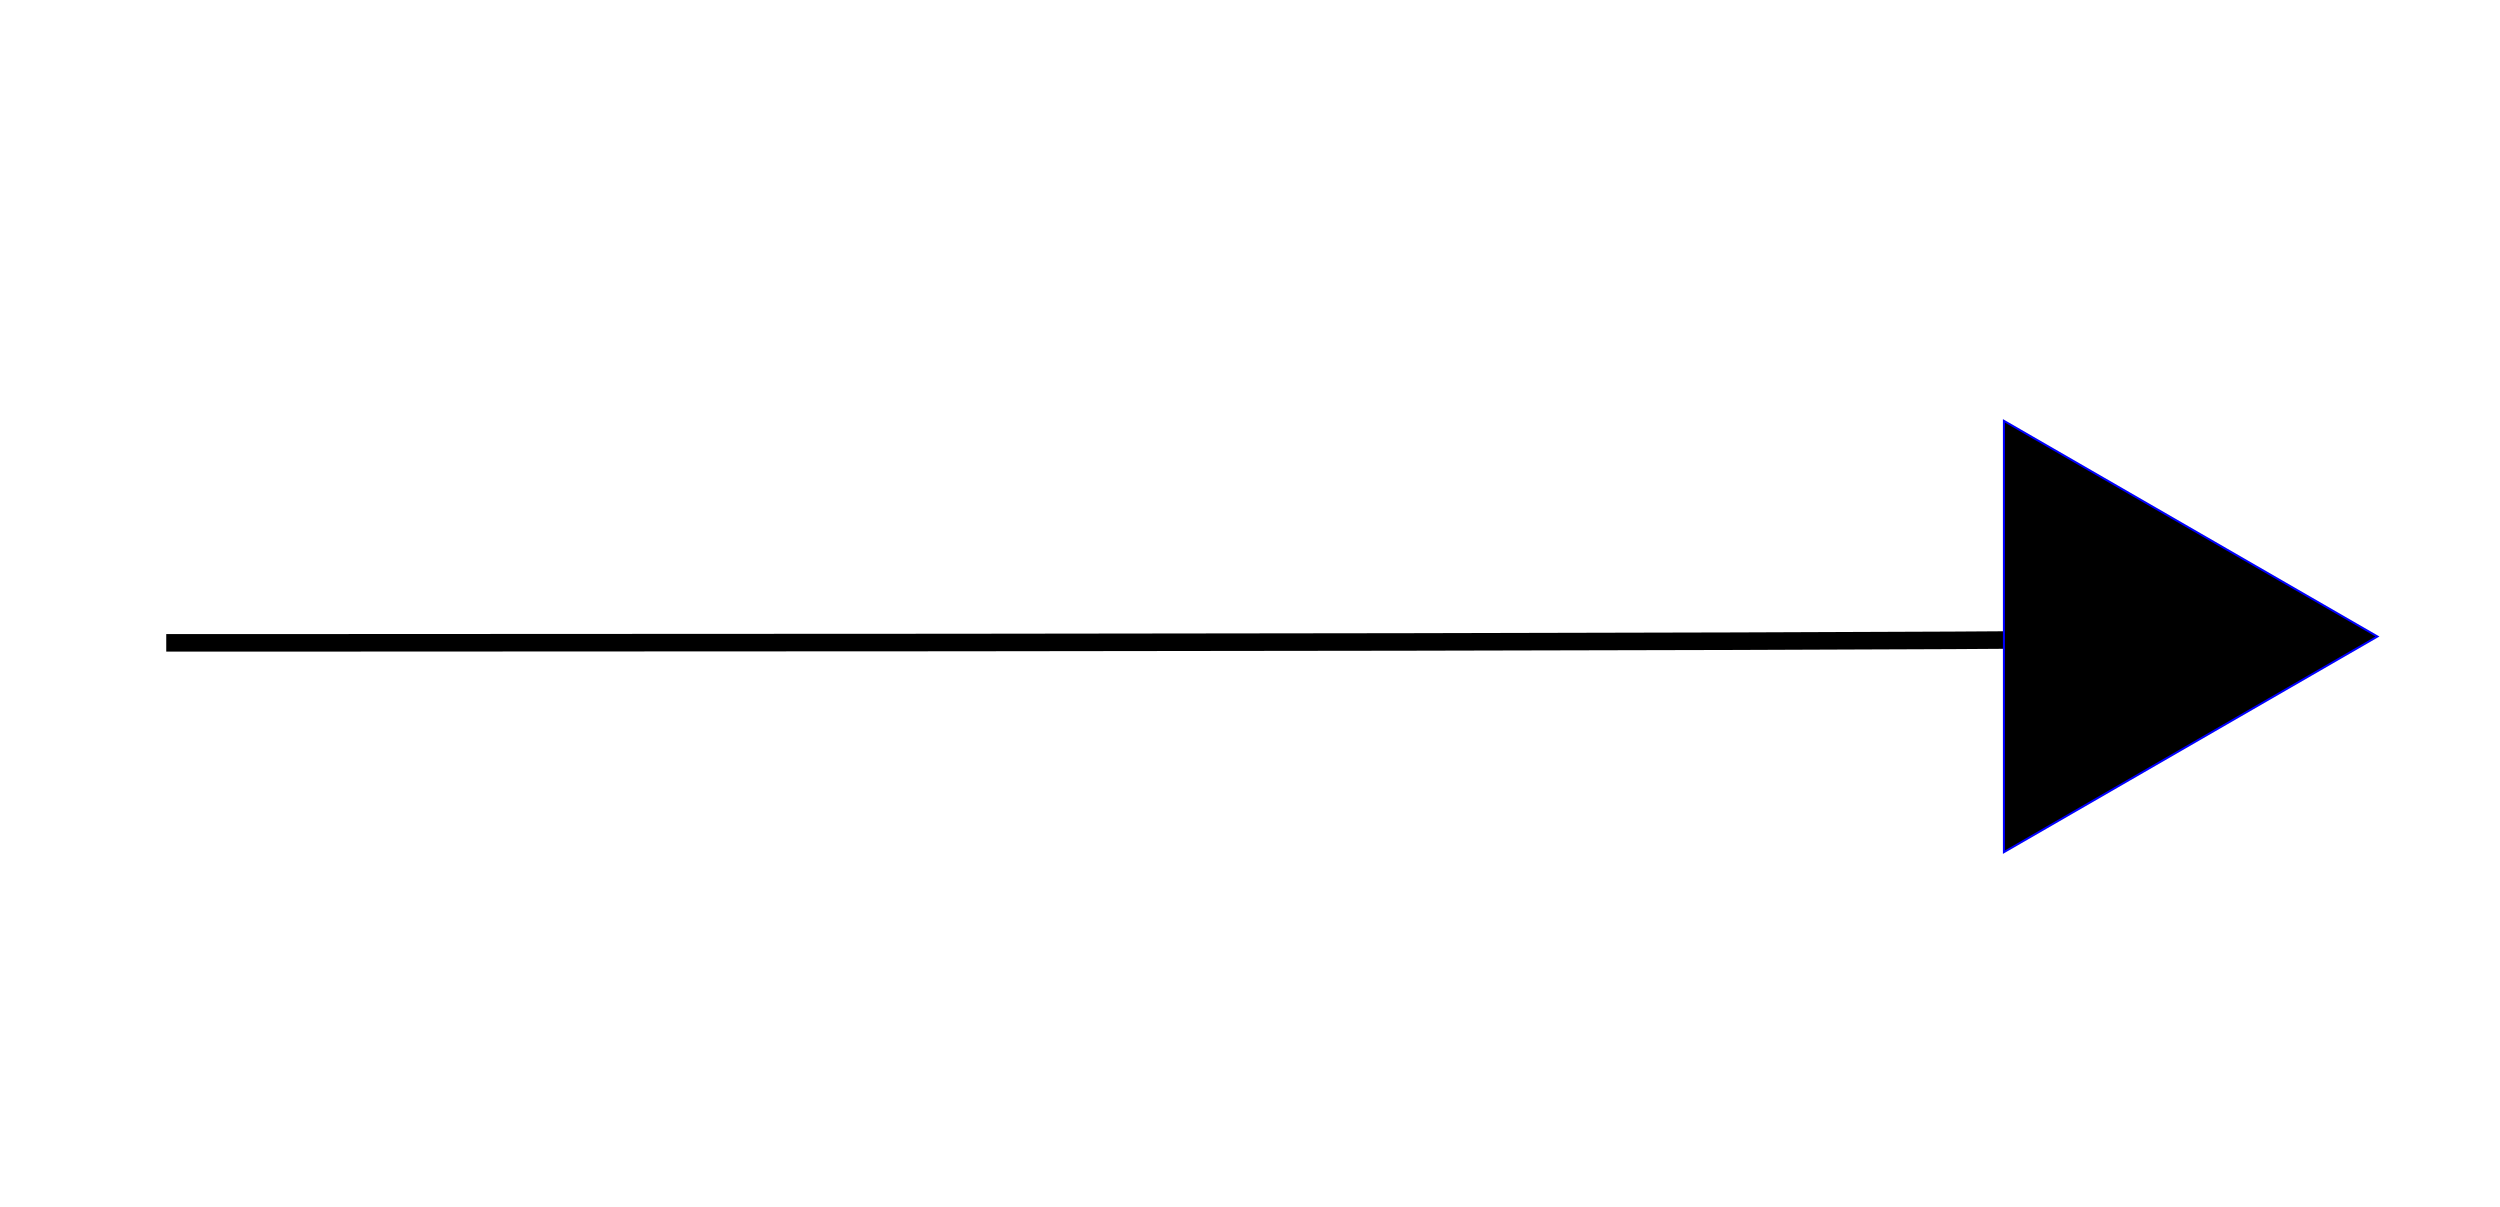
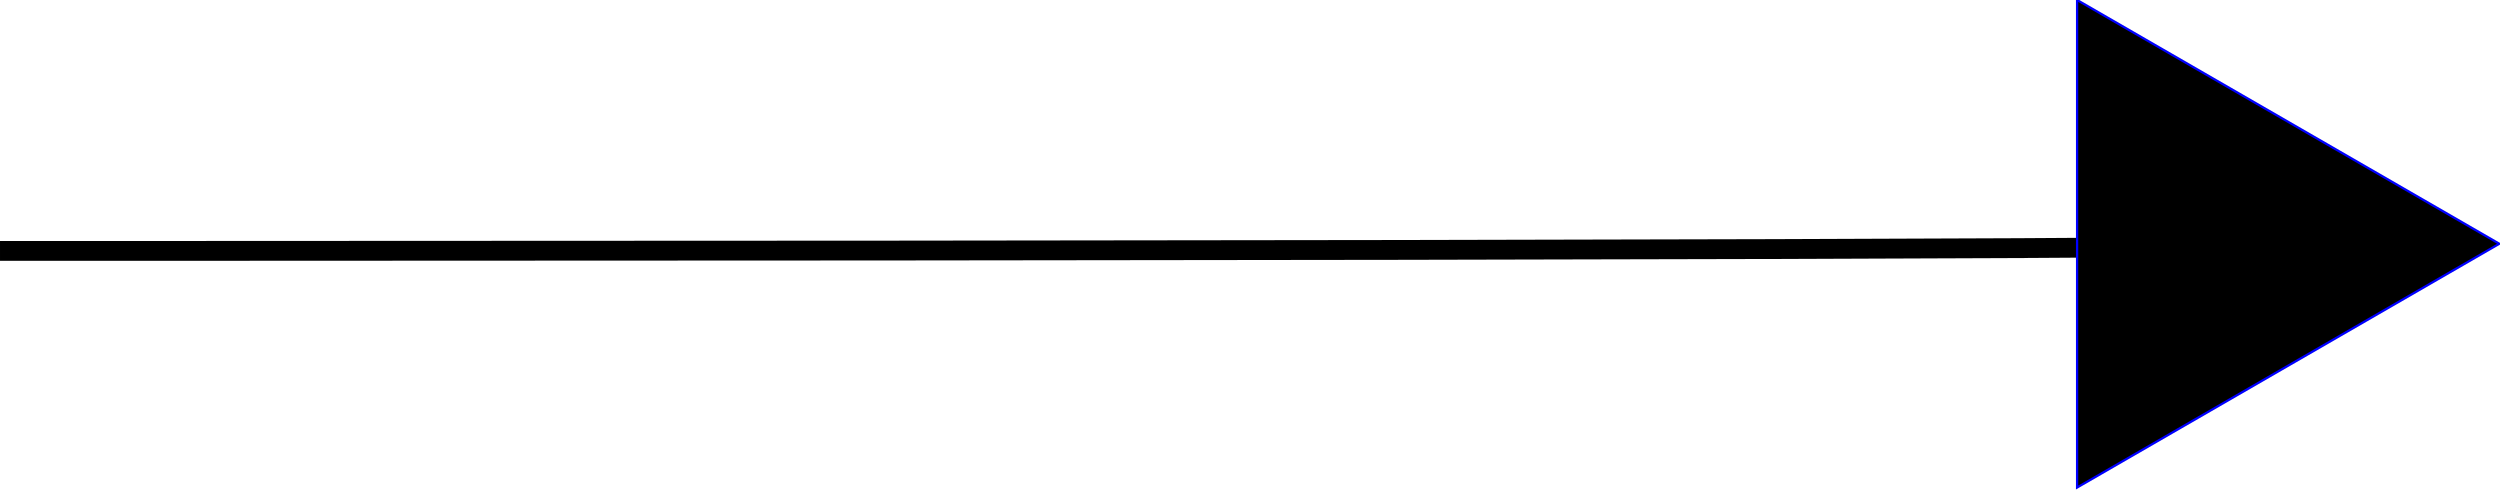
- <svg xmlns="http://www.w3.org/2000/svg" width="698.515" height="337.143" id="svg4476" version="1.1">
+ <svg xmlns="http://www.w3.org/2000/svg" width="618" height="121" version="1.1">
+   <rect id="backgroundrect" width="100%" height="100%" x="0" y="0" fill="none" stroke="none" />
  <defs id="defs4478" />
-   <g id="layer1" transform="translate(-18.12054,-149.7908)">
-     <path style="fill:none;stroke:#000000;stroke-width:4.9;stroke-linecap:butt;stroke-linejoin:miter;stroke-miterlimit:4;stroke-opacity:1;stroke-dasharray:none" d="m 64.571,329.398 c 17.146,0 33.769,-10e-4 49.887,-0.004 513.304,-0.075 513.304,-1.309 513.304,-1.309" id="path5017" />
-     <path style="fill:#000000;fill-opacity:1;stroke:#0000ff;stroke-width:0.563;stroke-miterlimit:4;stroke-opacity:1;stroke-dasharray:none;stroke-dashoffset:0" id="path5019" d="m 237.616,53.578 -104.367,60.257 0,-120.513 z" transform="translate(444.7785,274.0562)" />
+   <g class="currentLayer" style="">
+     <g id="layer1" class="">
+       <path style="fill:none;stroke:#000000;stroke-width:4.9;stroke-linecap:butt;stroke-linejoin:miter;stroke-miterlimit:4;stroke-opacity:1;stroke-dasharray:none" d="m0.001,62.021 c17.146,0 33.769,-0.001 49.887,-0.004 c513.304,-0.075 513.304,-1.309 513.304,-1.309 " id="path5017" />
+       <path style="fill:#000000;fill-opacity:1;stroke:#0000ff;stroke-width:0.563;stroke-miterlimit:4;stroke-opacity:1;stroke-dasharray:none;stroke-dashoffset:0" id="path5019" d="m617.825,60.258 l-104.367,60.257 l0,-120.513 z" />
+     </g>
  </g>
</svg>
